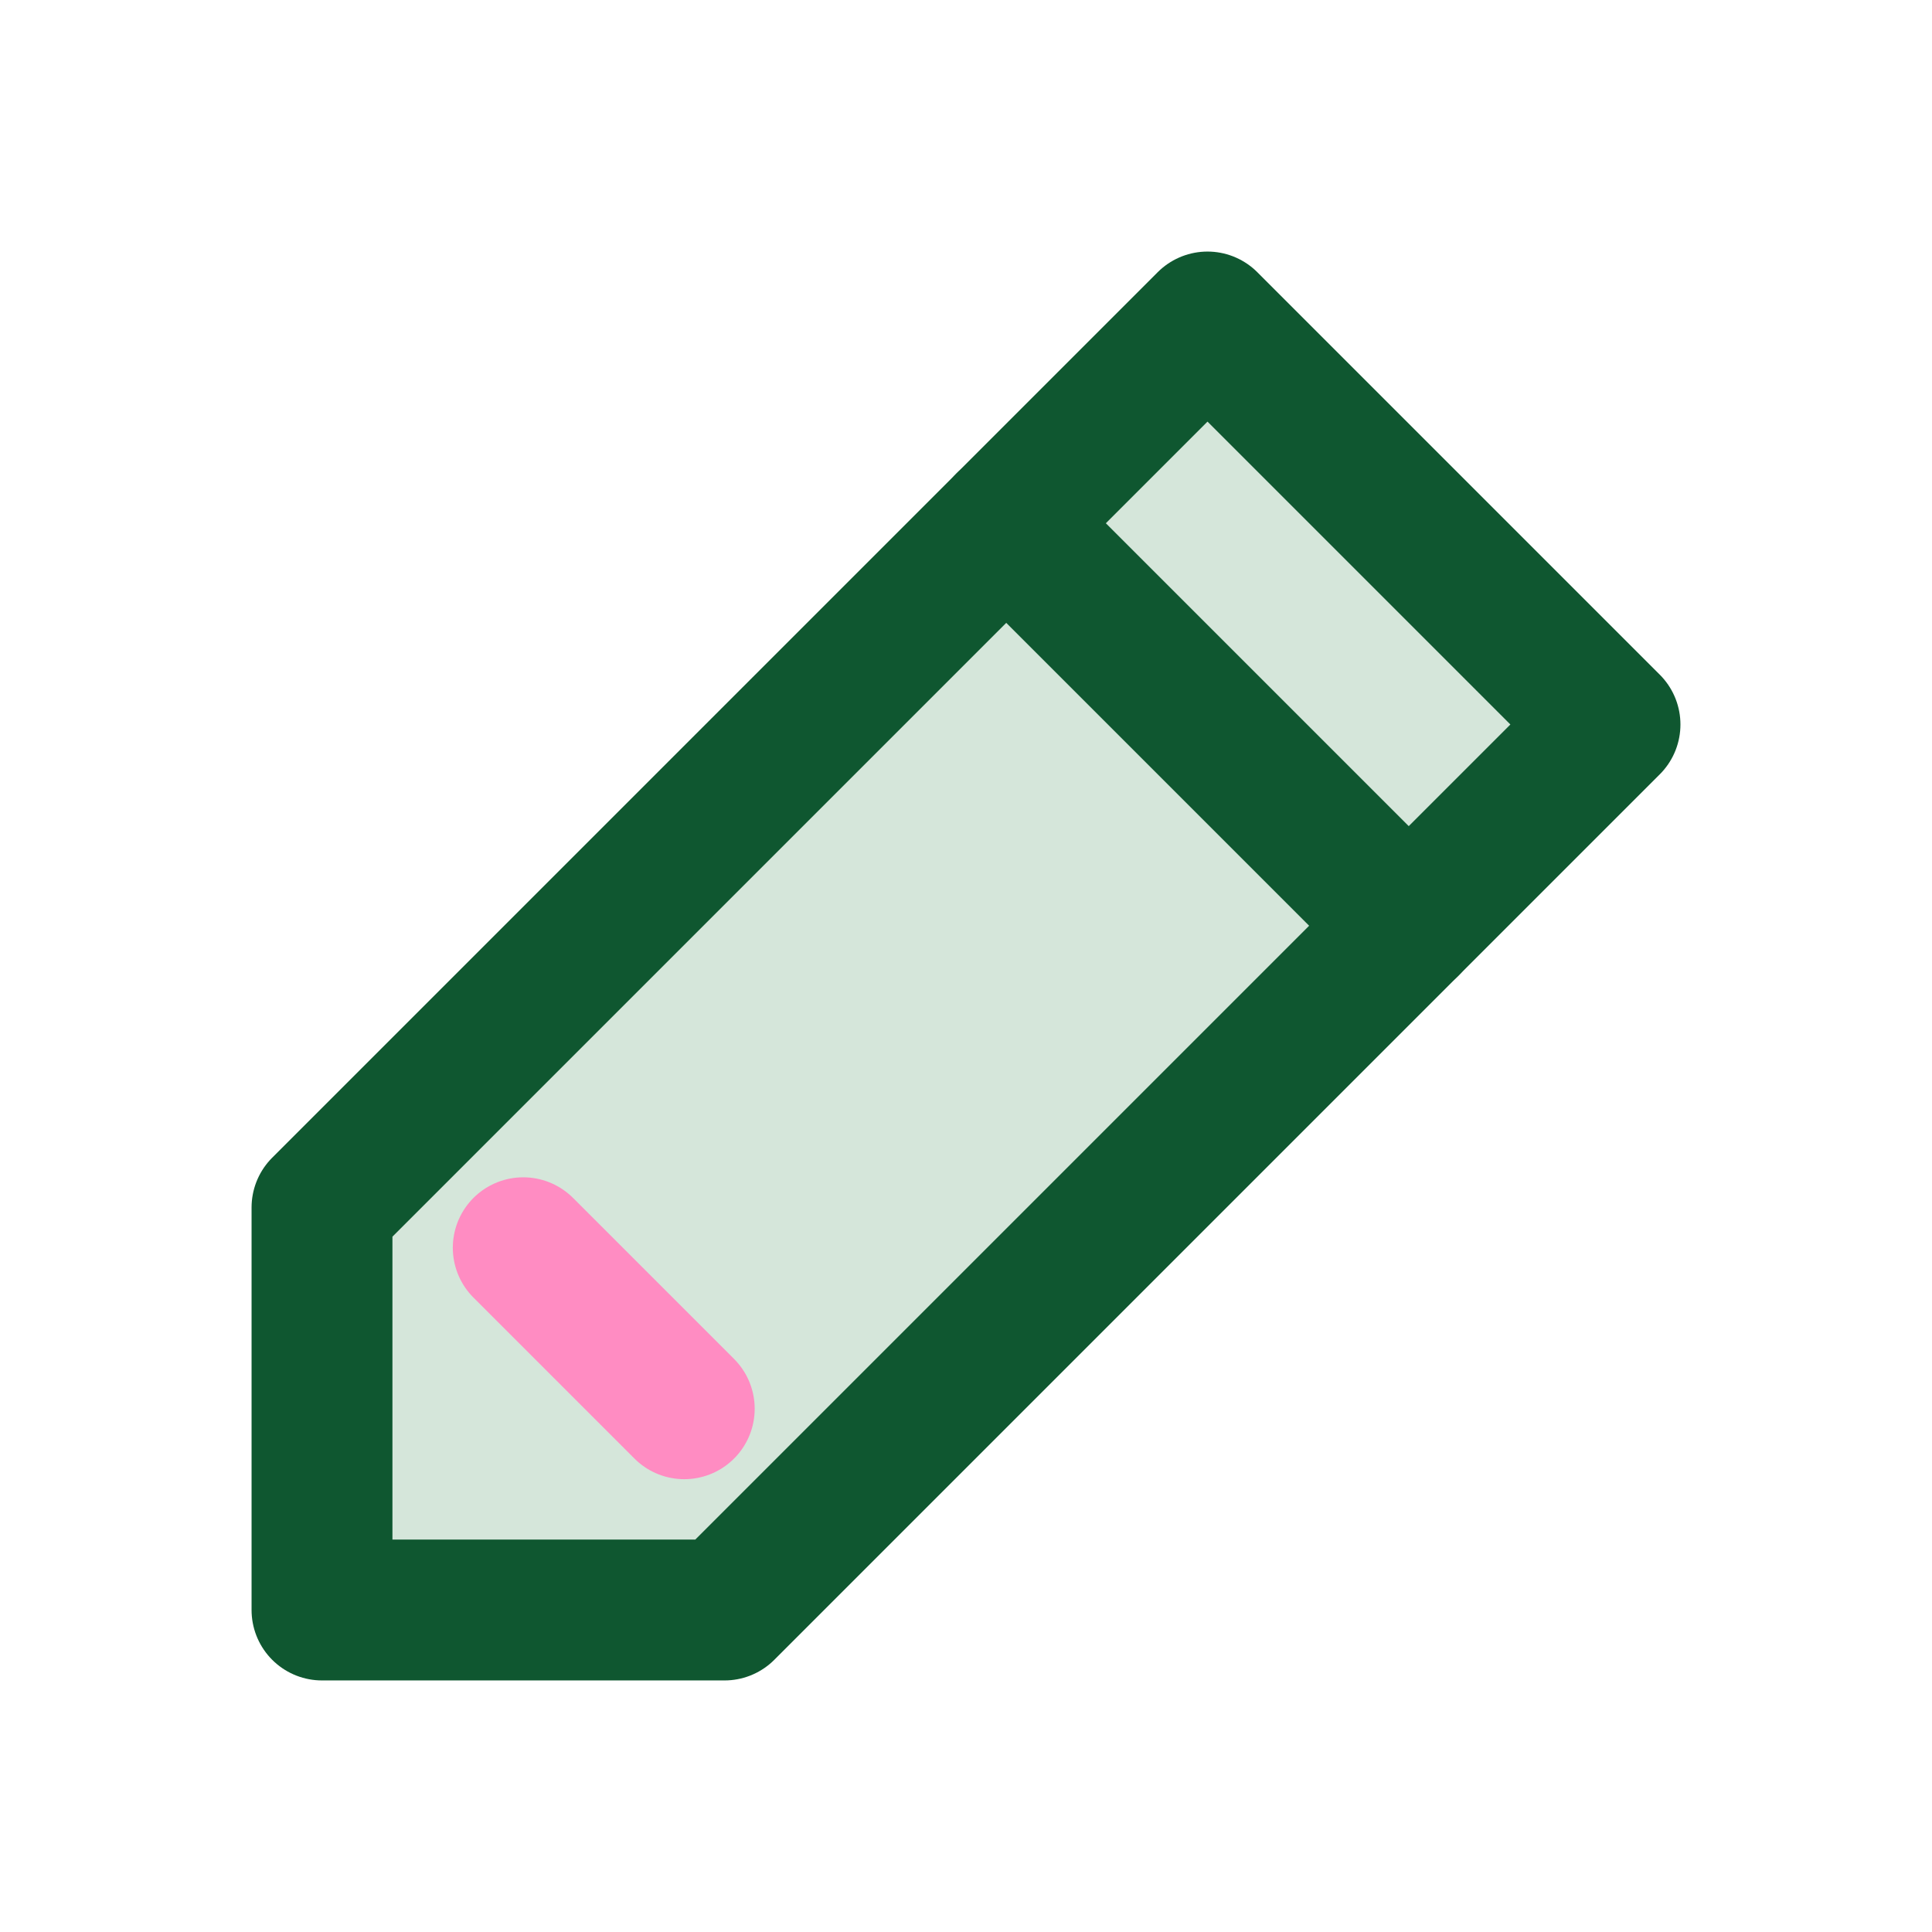
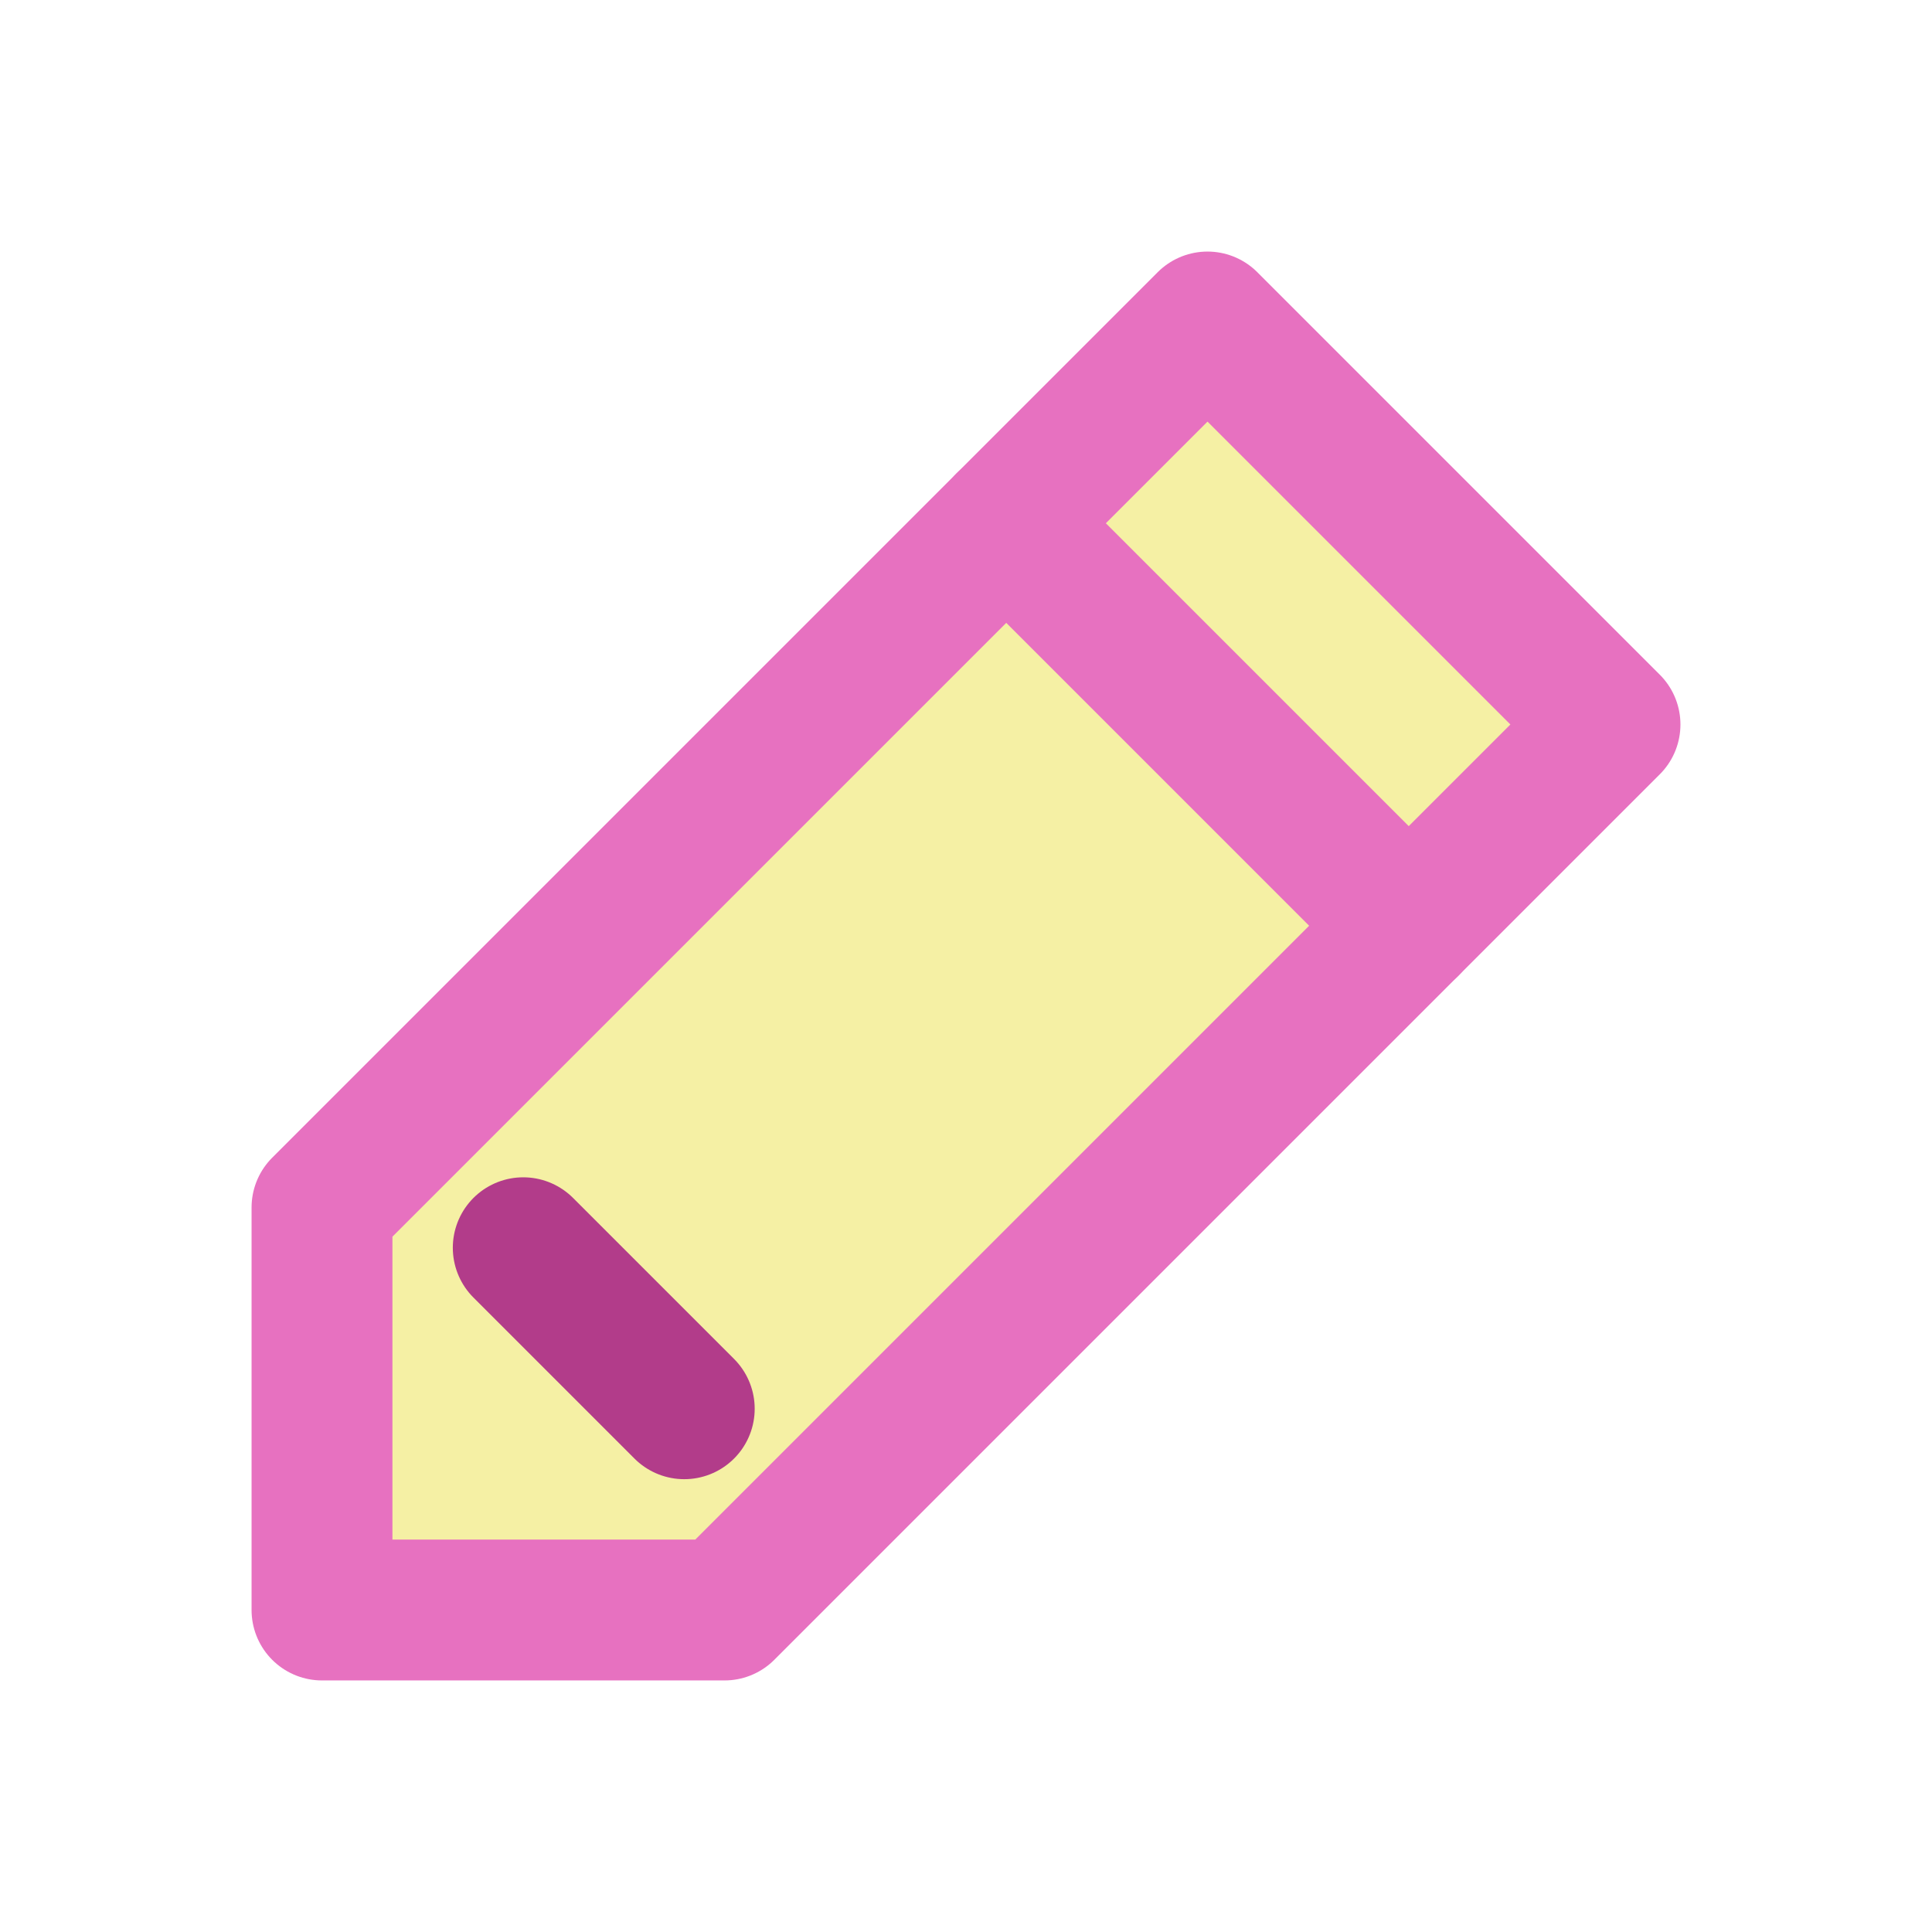
<svg xmlns="http://www.w3.org/2000/svg" width="48" height="48" viewBox="0 0 48 48" fill="none">
-   <path stroke="#0F5730" stroke-width="3.5" stroke-linecap="round" stroke-linejoin="round" fill="#D5E6DA" d="M30 8 L40 18 L18 40 H8 V30 Z" />
-   <path stroke="#0F5730" stroke-width="3.5" stroke-linecap="round" stroke-linejoin="round" fill="none" d="M25 13 L35 23" />
-   <path fill="none" stroke="#FF8CC2" stroke-width="3.5" stroke-linecap="round" d="M13 31 L17 35" />
+   <path stroke="#E771C0" stroke-width="3.5" stroke-linecap="round" stroke-linejoin="round" fill="#F5F0A4" d="M30 8 L40 18 L18 40 H8 V30 Z" />
+   <path stroke="#E771C0" stroke-width="3.5" stroke-linecap="round" stroke-linejoin="round" fill="none" d="M25 13 L35 23" />
+   <path fill="none" stroke="#B23C8A" stroke-width="3.5" stroke-linecap="round" d="M13 31 L17 35" />
</svg>
